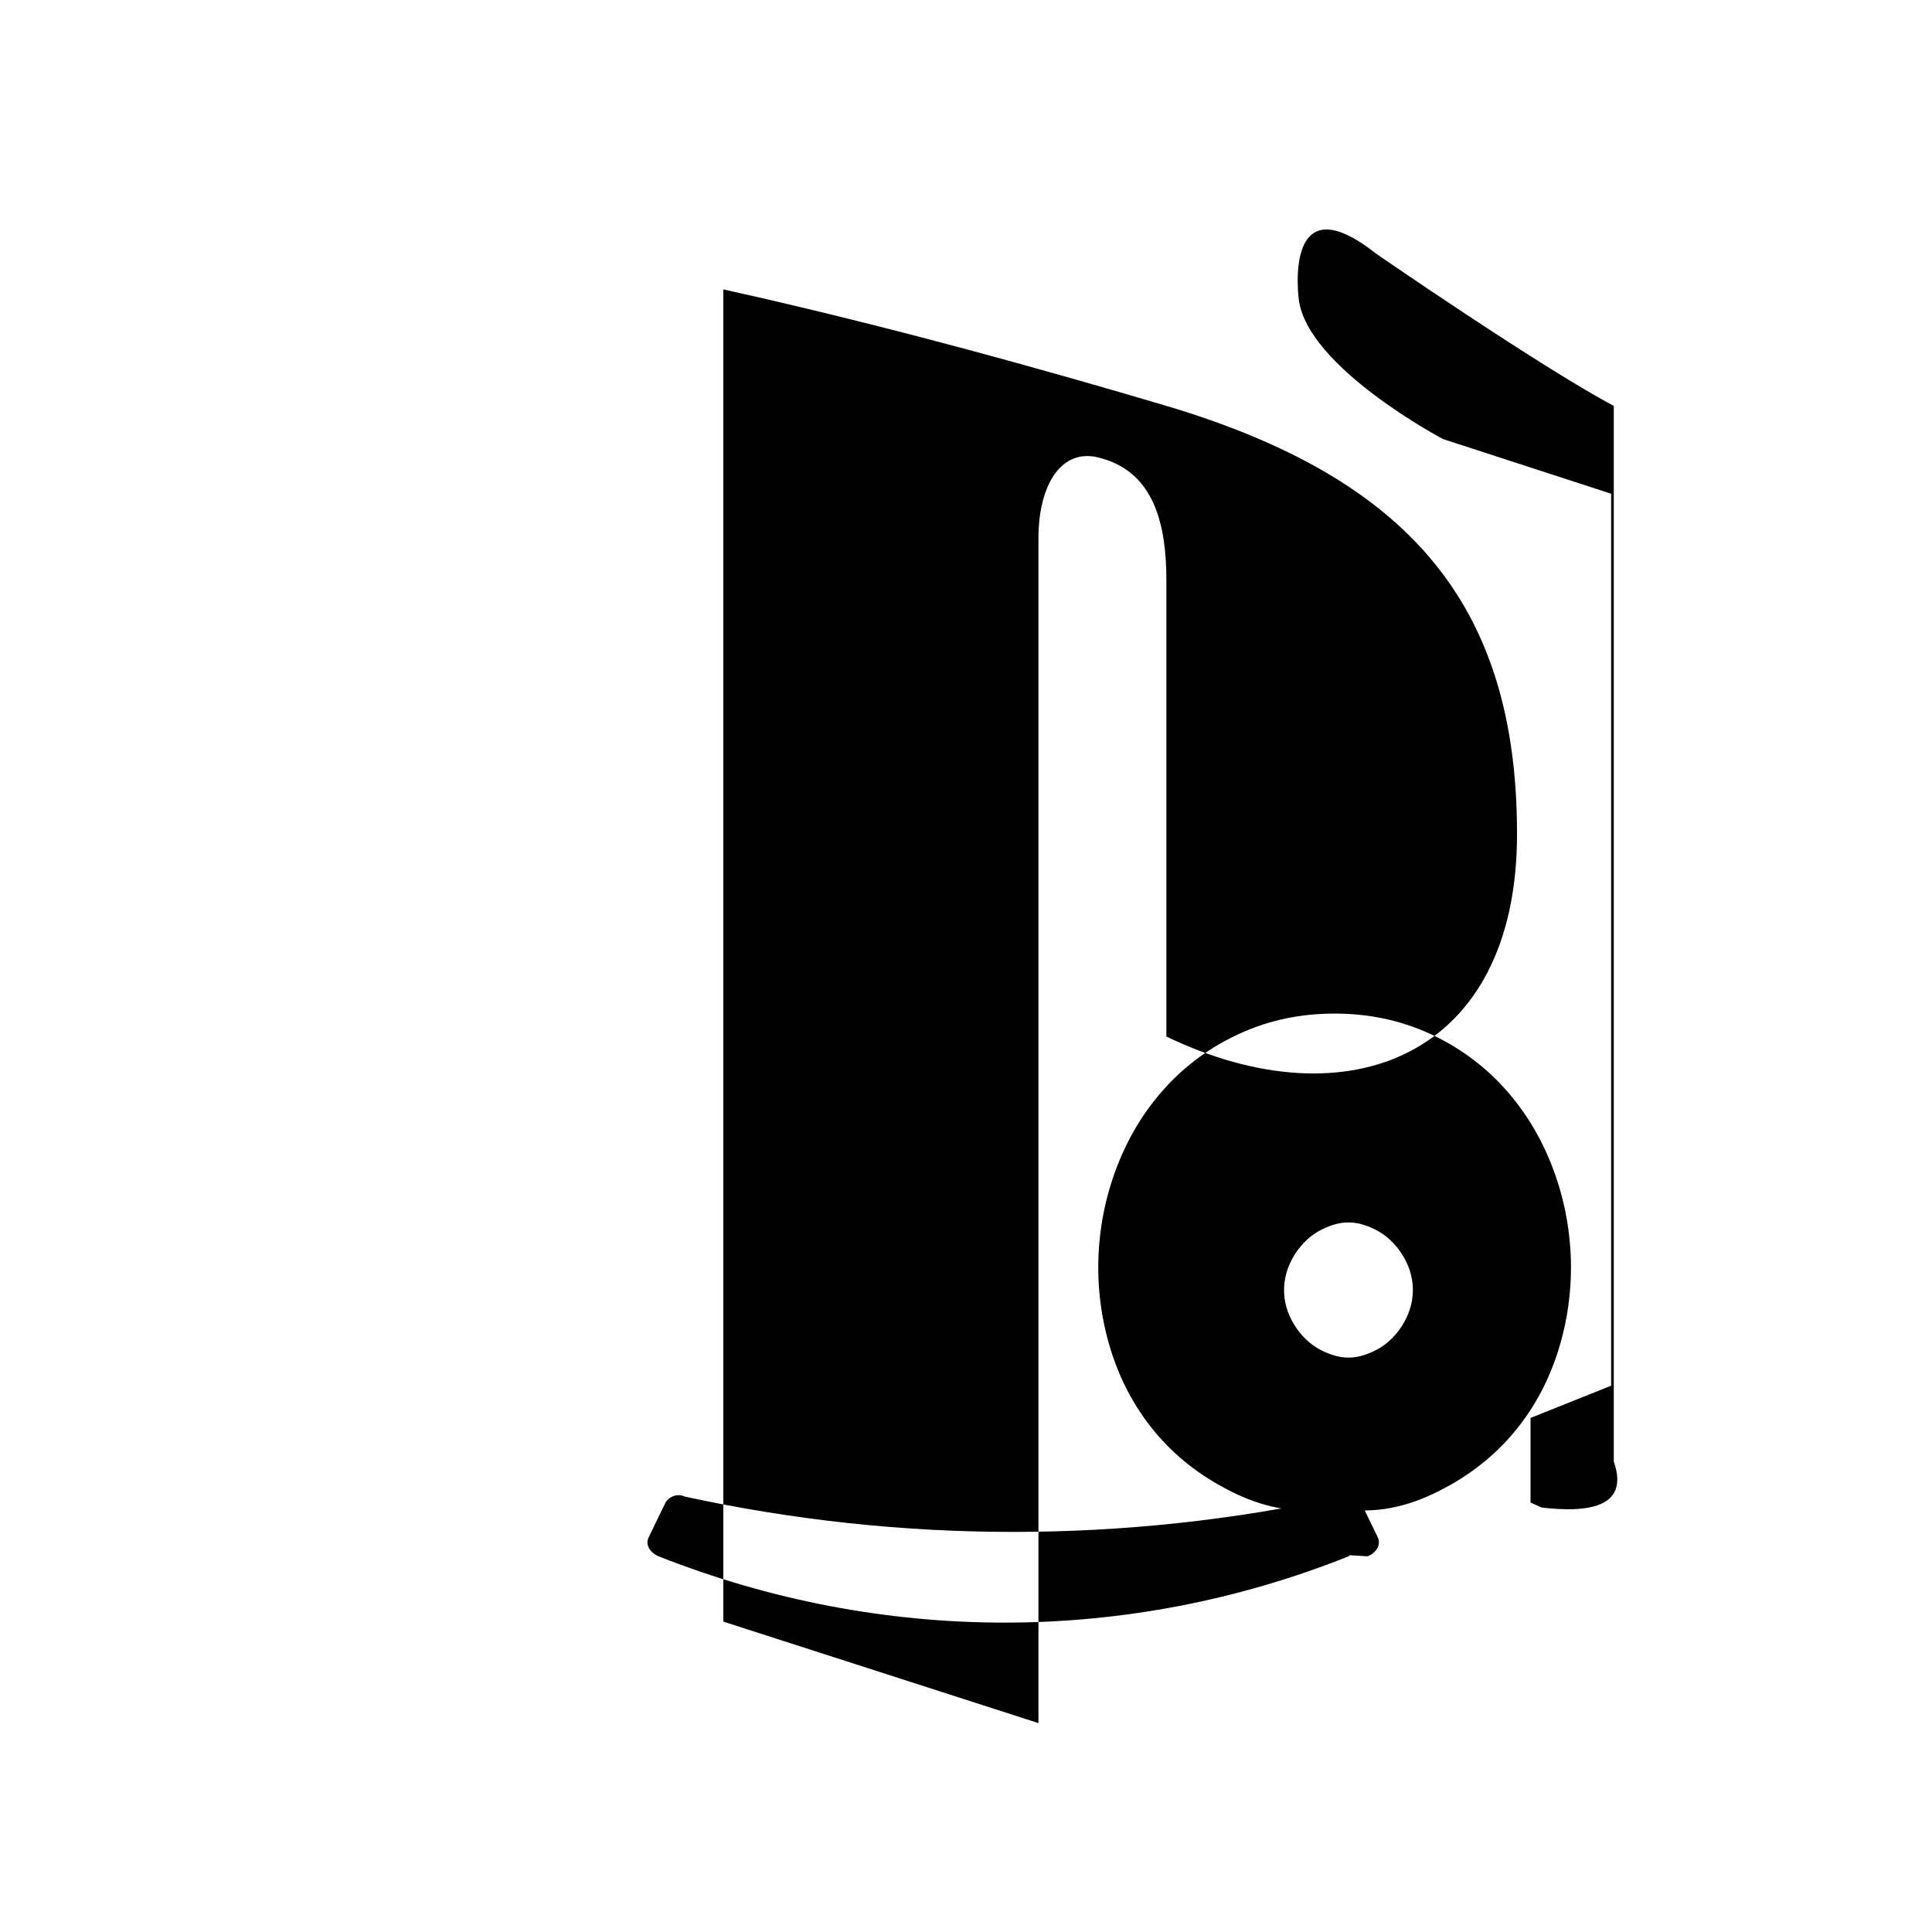
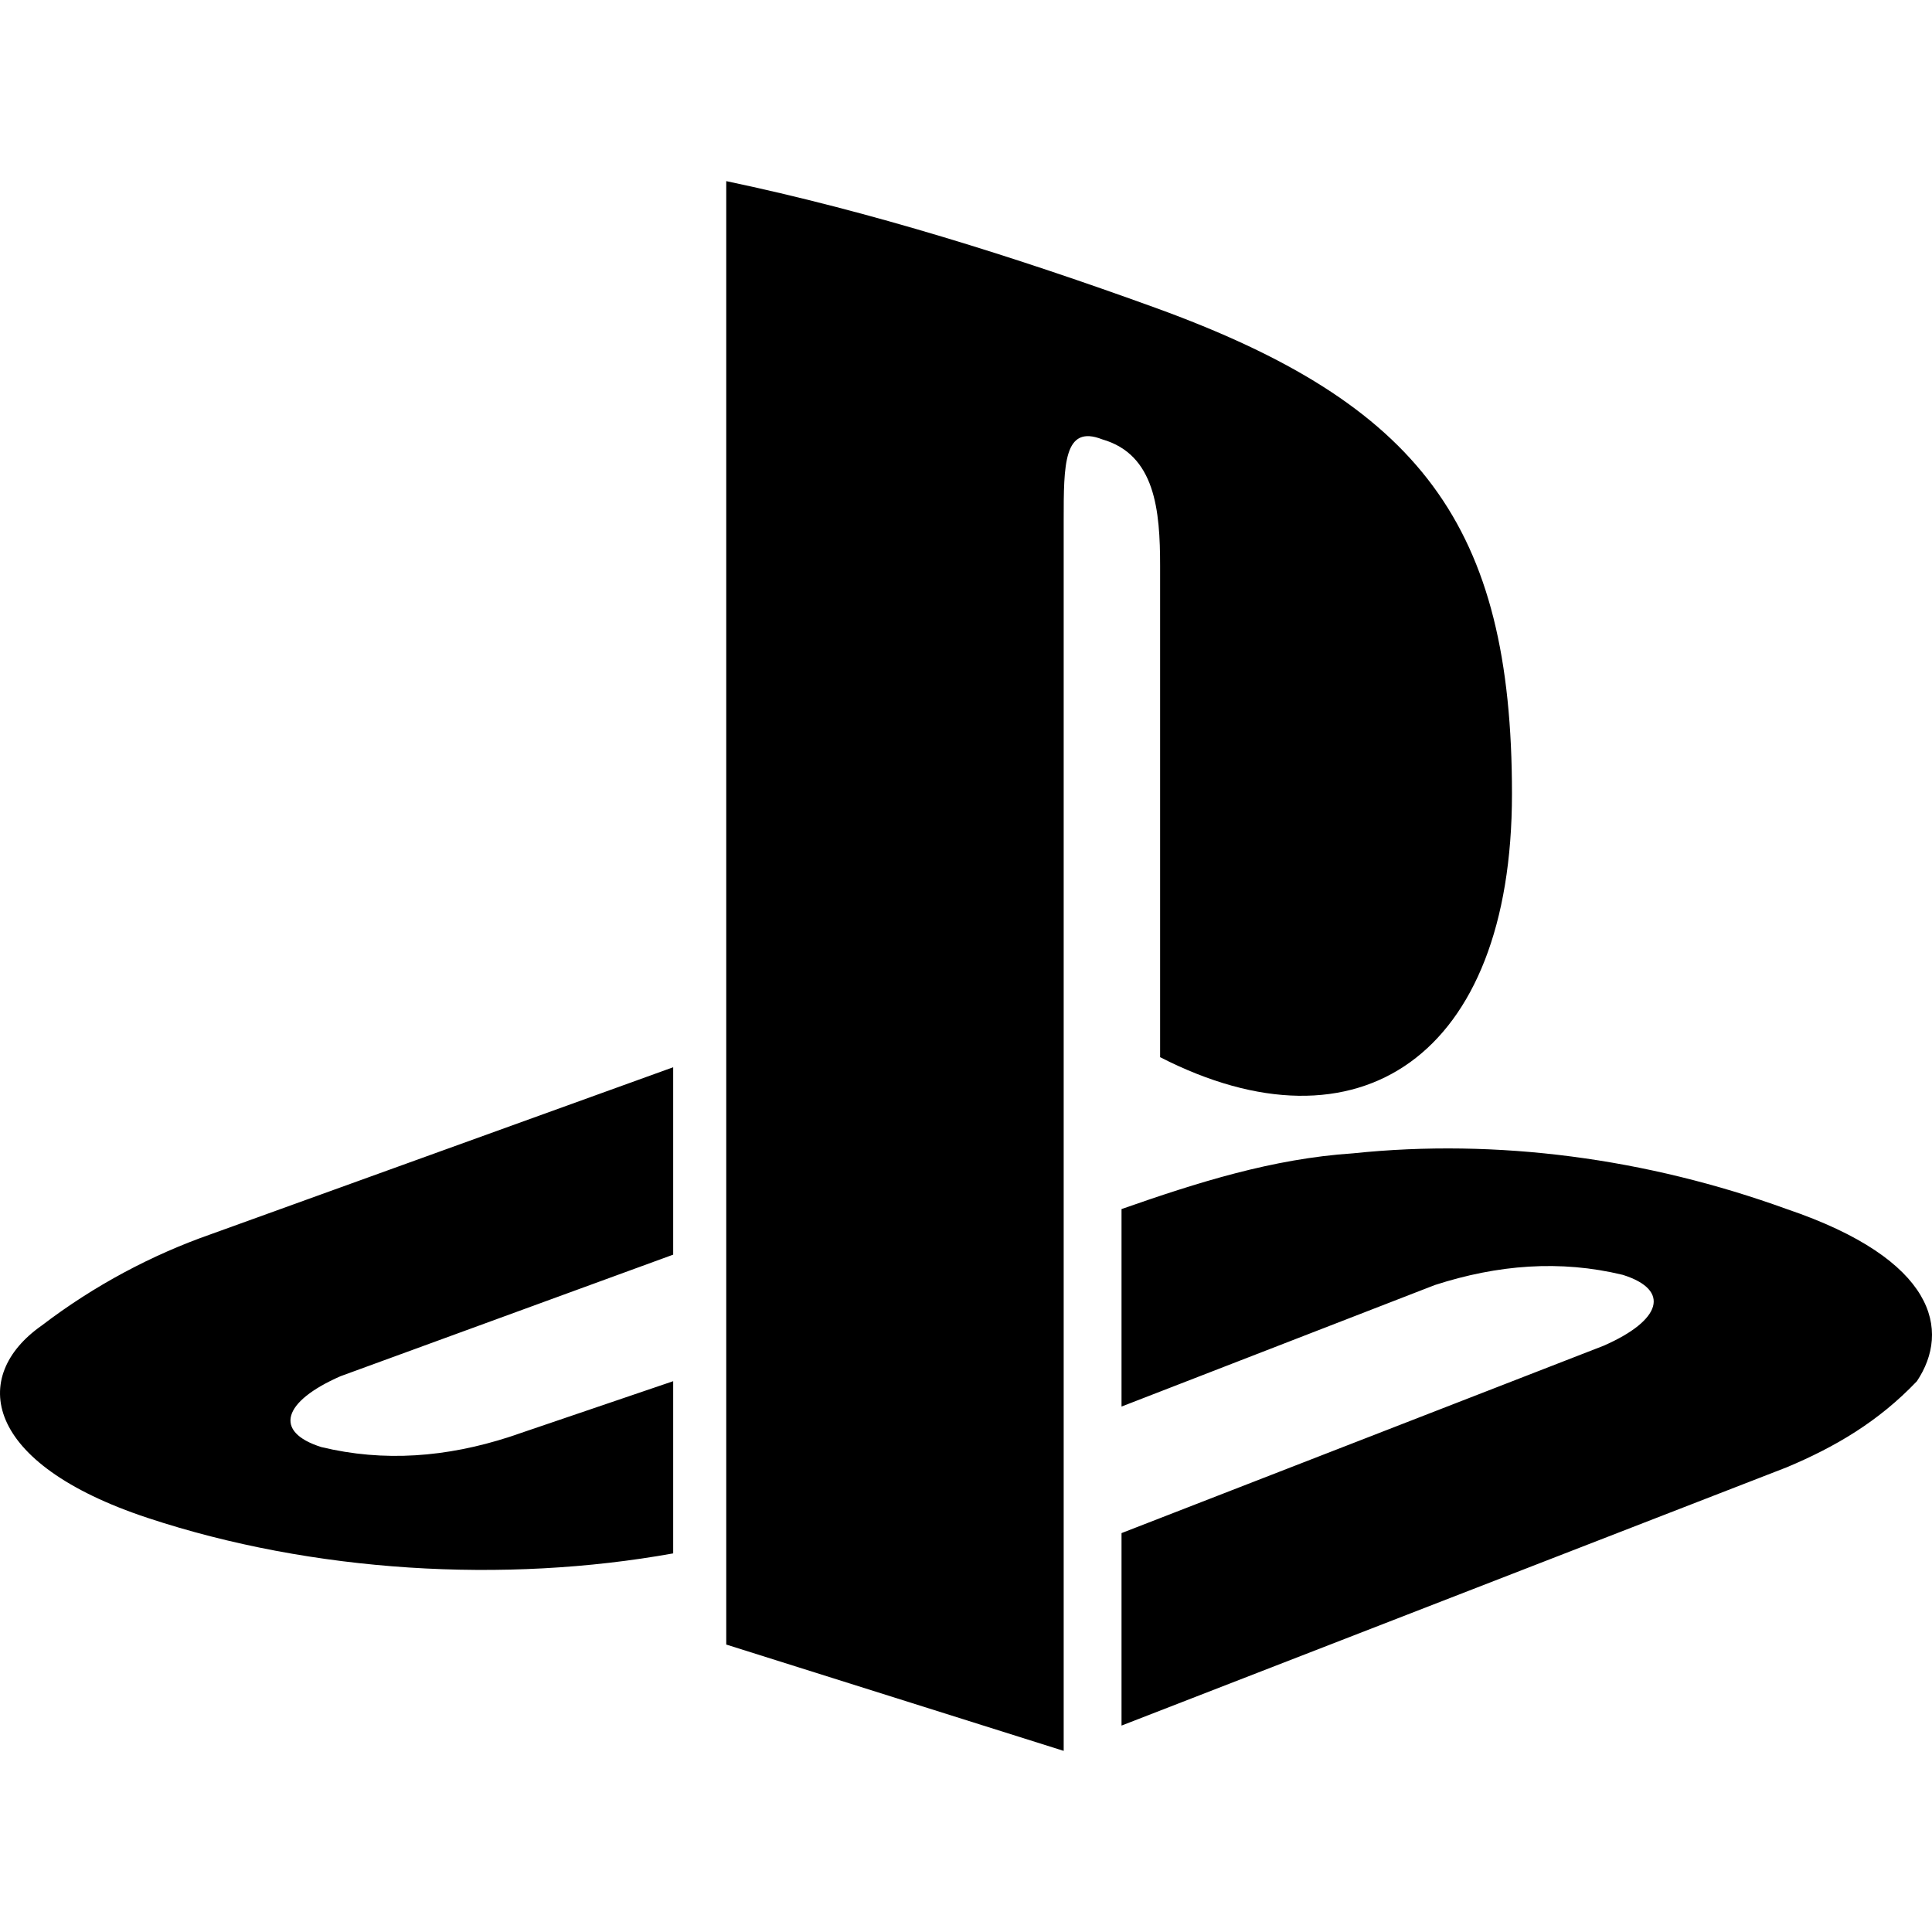
- <svg xmlns="http://www.w3.org/2000/svg" width="24" height="24" viewBox="0 0 24 24">
-   <path d="M8.985 2.596v17.548l3.915 1.261V6.688c0-.69.304-1.151.794-.991.636.181.795.809.795 1.501v5.678c2.242 1.079 4.356.261 4.356-2.516 0-2.837-1.33-4.415-4.356-5.318-1.502-.446-3.504-1.005-5.504-1.447zm7.778 16.733c-2.758 1.104-5.801 1.102-8.582.004-.113-.049-.17-.151-.119-.244l.199-.411c.041-.084.15-.132.246-.087a19.176 19.176 0 0 0 8.159 0 .228.228 0 0 1 .246.087l.199.411c.05.093-.007.195-.119.244l-.229-.014zm3.251-2.115V6.133l-2.089-.679S16.238 4.563 16.134 3.719c0 0-.203-1.488.96-.568 0 0 2.053 1.415 2.953 1.891v13.114c.206.589-.356.634-.896.571l-.138-.062v-1.051zm-3.457 1.51c-.389.091-.809.019-1.196-.164-.387-.182-.714-.425-.975-.726-.261-.3-.448-.64-.572-1.016-.123-.376-.18-.765-.17-1.167.012-.402.089-.788.231-1.157.142-.369.342-.698.601-.983.259-.284.57-.511.93-.674.36-.164.751-.246 1.173-.246.421 0 .812.082 1.173.246.36.163.671.39.93.674.259.285.459.614.601.983.142.369.219.755.231 1.157.01.402-.047.791-.17 1.167-.124.376-.311.716-.572 1.016-.261.301-.588.544-.975.726-.387.183-.807.255-1.196.164h.056zm0-1.891c.129.042.259.042.388 0 .129-.042.237-.104.324-.186.087-.082.156-.177.206-.285.05-.108.076-.22.076-.337s-.025-.229-.076-.337c-.05-.108-.119-.203-.206-.285-.087-.082-.195-.144-.324-.186-.129-.042-.259-.042-.388 0-.129.042-.237.104-.324.186-.087.082-.156.177-.206.285-.05.108-.076.22-.076.337s.025.229.076.337c.05.108.119.203.206.285.087.082.195.144.324.186zm-6.015-1.891h-.001z" />
+ <svg xmlns="http://www.w3.org/2000/svg" width="800px" height="800px" viewBox="0 0 32 32" fill="none">
+   <g id="SVGRepo_bgCarrier" stroke-width="0" />
+   <g id="SVGRepo_tracerCarrier" stroke-linecap="round" stroke-linejoin="round" />
+   <g id="SVGRepo_iconCarrier">
+     <path d="M0.691 21.955C-0.506 22.794 -0.285 24.238 2.448 25.142C5.18 26.046 8.356 26.232 11.15 25.729C11.071 25.729 11.31 25.729 11.15 25.729V22.877L8.436 23.8C7.398 24.136 6.36 24.219 5.322 23.968C4.524 23.716 4.683 23.213 5.641 22.794L11.15 20.781V17.677L3.486 20.445C2.528 20.781 1.569 21.284 0.691 21.955ZM19.215 9.374V17.51C22.488 19.187 25.043 17.51 25.043 13.148C25.043 8.703 23.526 6.69 19.135 5.097C16.819 4.258 14.424 3.503 12.029 3V27.239L17.618 29V8.619C17.618 7.697 17.618 7.026 18.256 7.277C19.135 7.529 19.215 8.452 19.215 9.374ZM29.594 20.026C27.279 19.187 24.804 18.852 22.408 19.103C21.078 19.191 19.829 19.587 18.576 20.026V23.297L23.766 21.284C24.804 20.948 25.841 20.864 26.88 21.116C27.678 21.368 27.518 21.871 26.56 22.29L18.576 25.393V28.581L29.594 24.303C30.392 23.968 31.111 23.548 31.75 22.877C32.309 22.039 32.069 20.864 29.594 20.026Z" fill="#000000" />
+   </g>
</svg>
